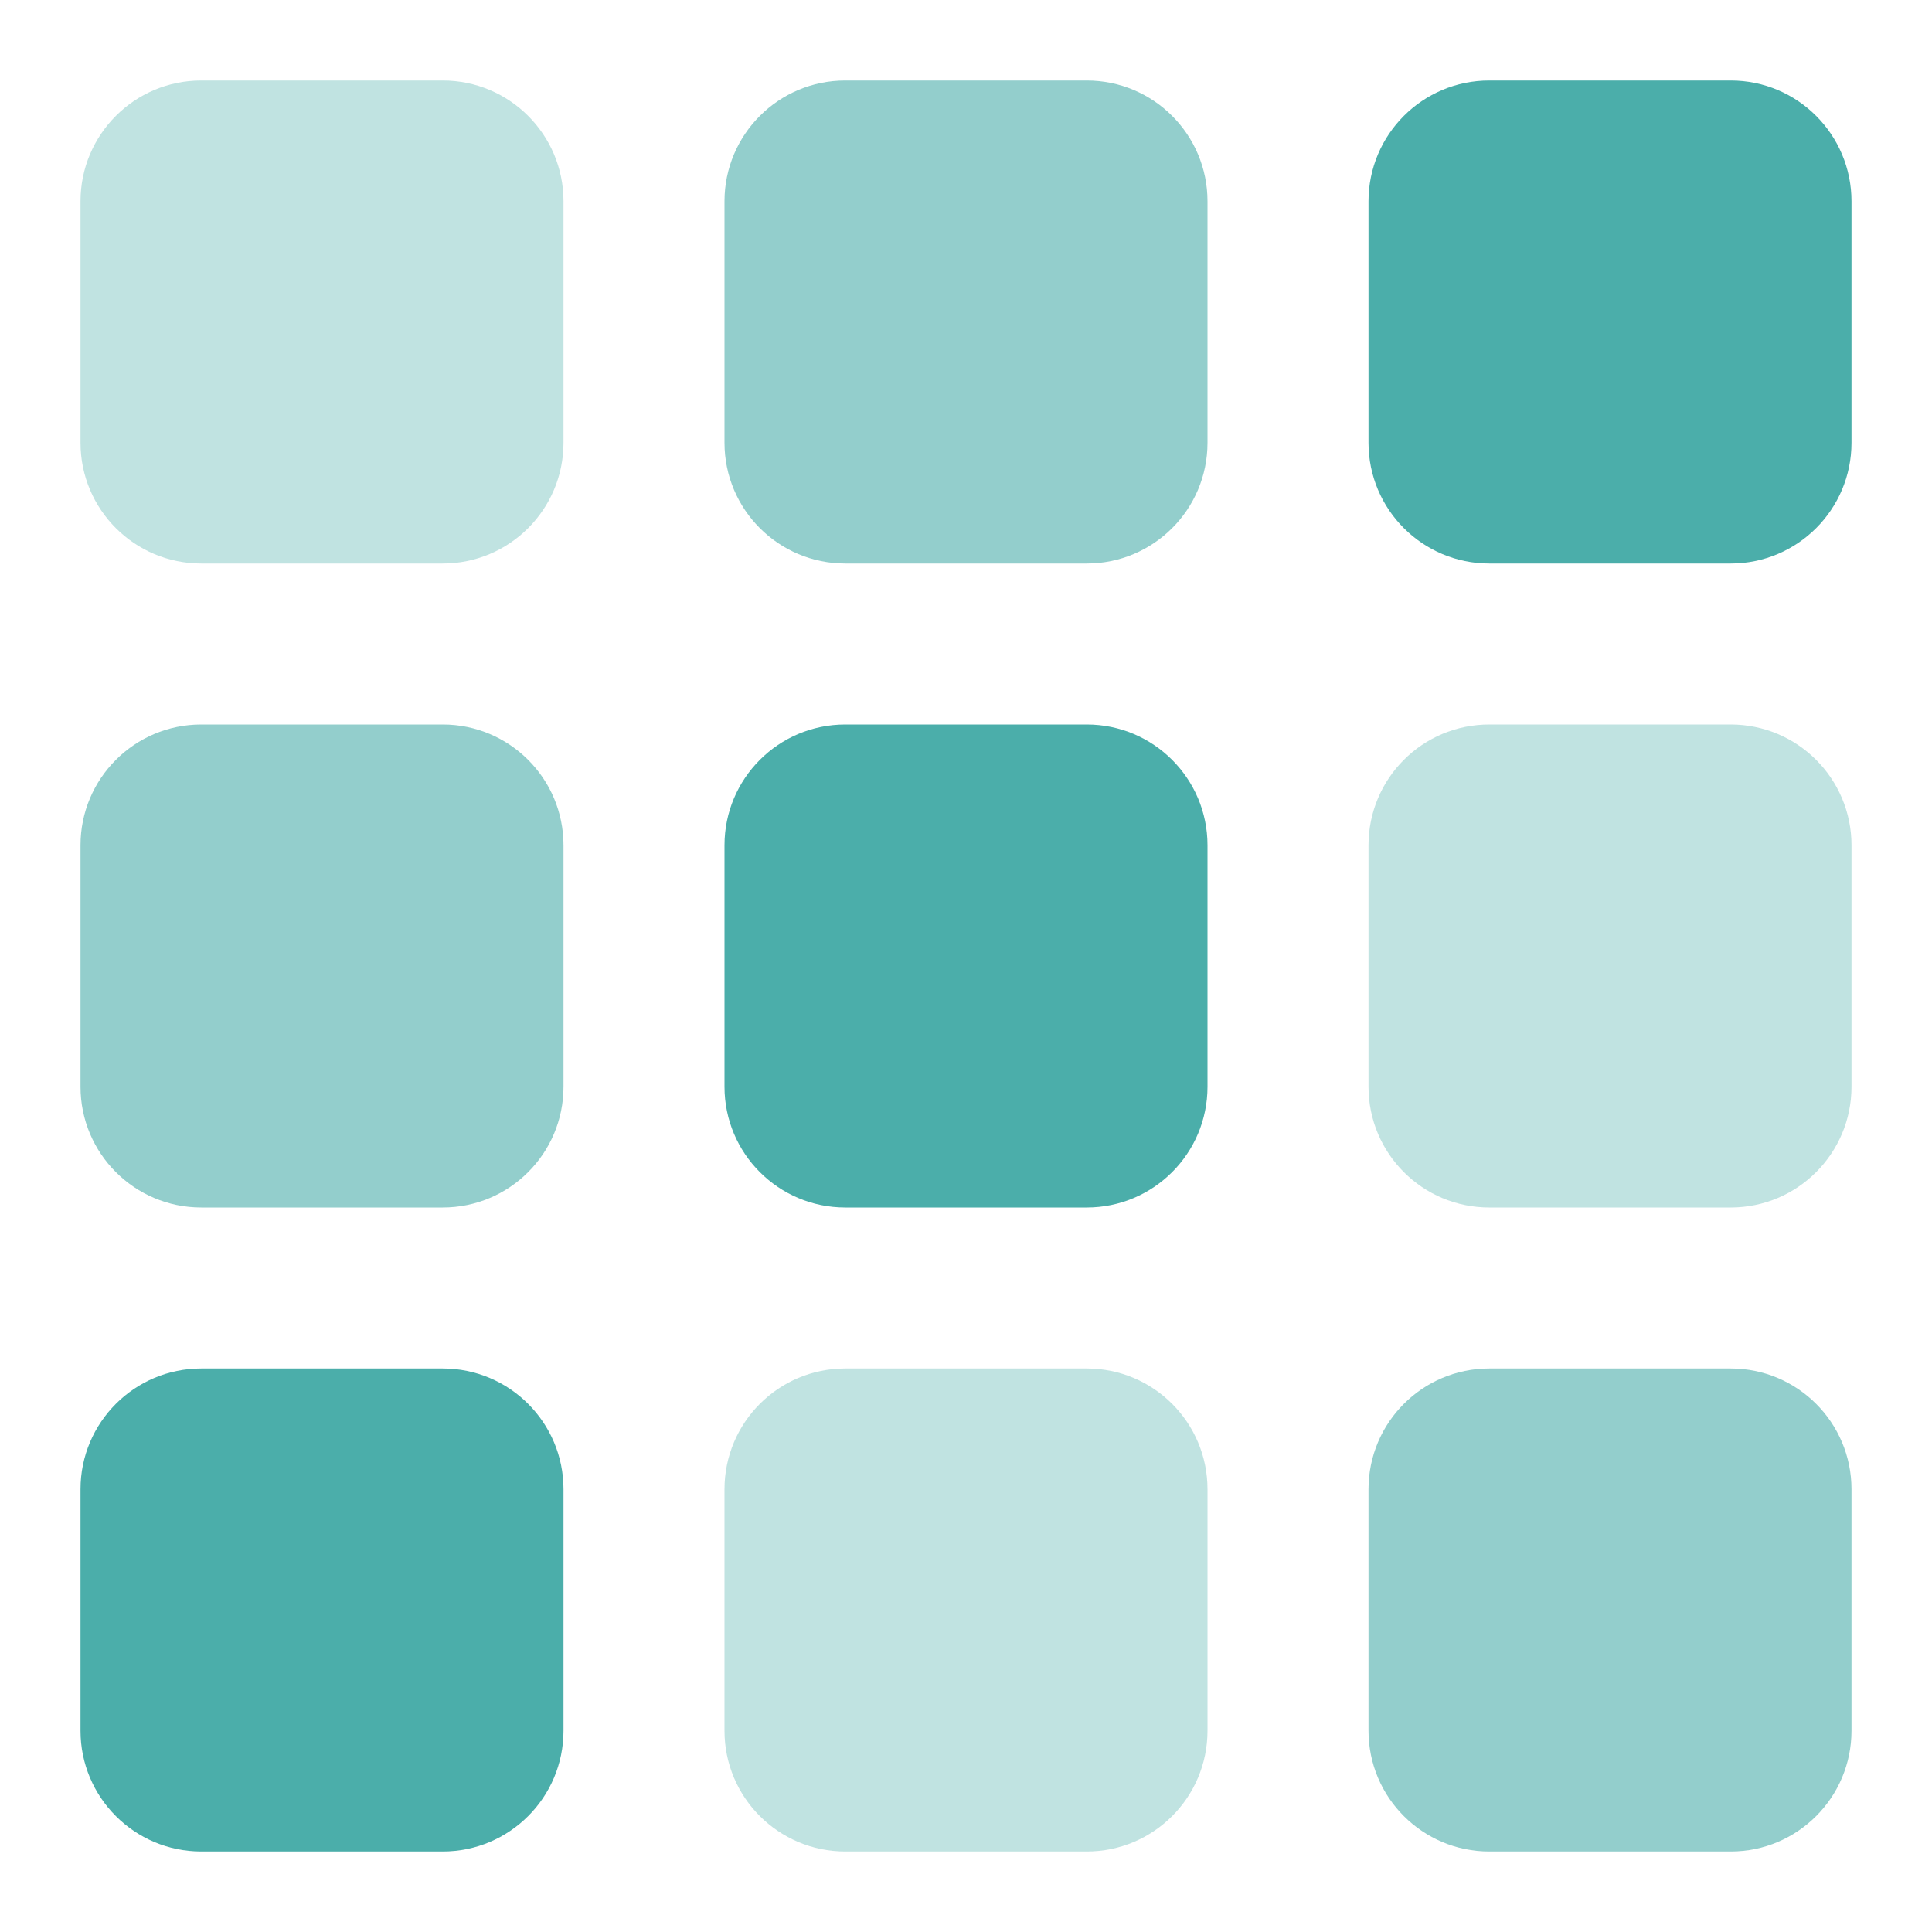
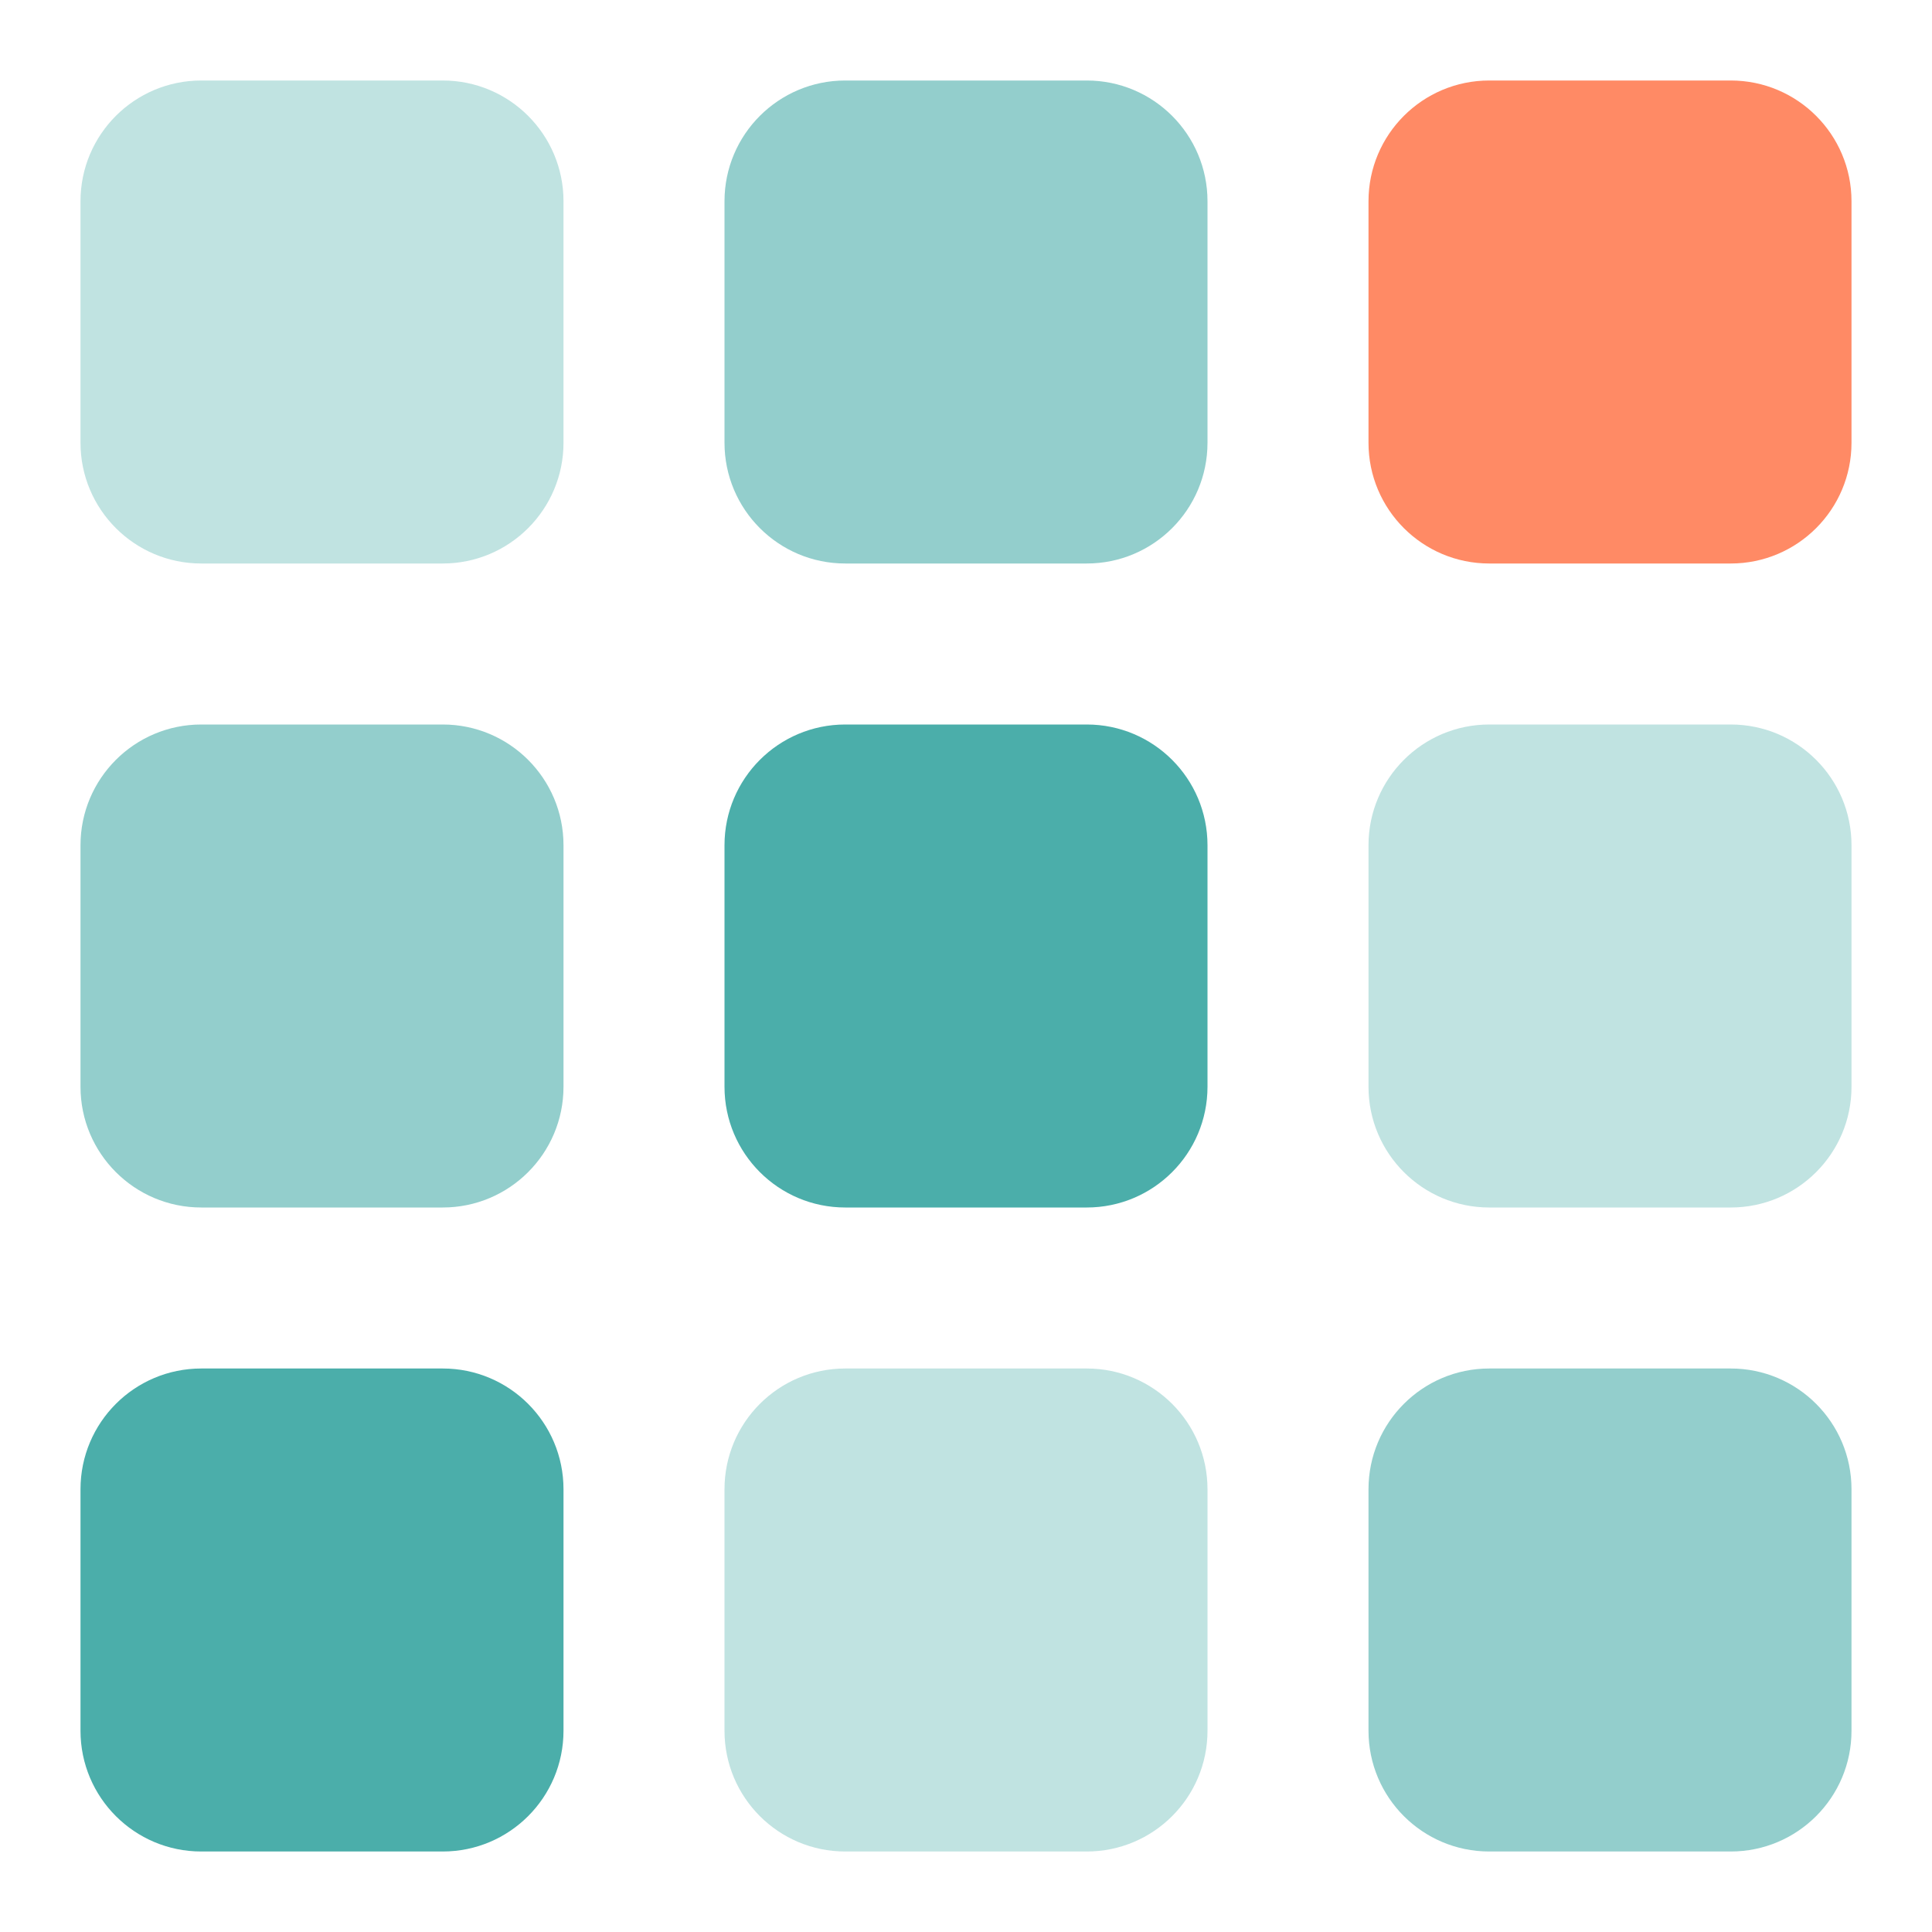
<svg xmlns="http://www.w3.org/2000/svg" viewBox="0 0 24 24">
  <rect x="1" y="1" width="6" height="6" rx="1.5" fill="#4baeaa" opacity="0.35" />
  <rect x="9" y="1" width="6" height="6" rx="1.5" fill="#4baeaa" opacity="0.6" />
-   <rect x="17" y="1" width="6" height="6" rx="1.5" fill="#4baeaa" opacity="1" />
+   <rect x="17" y="1" width="6" height="6" rx="1.5" fill="#ff8a65" opacity="1" />
  <rect x="1" y="9" width="6" height="6" rx="1.5" fill="#4baeaa" opacity="0.6" />
  <rect x="9" y="9" width="6" height="6" rx="1.5" fill="#4baeaa" opacity="1" />
  <rect x="17" y="9" width="6" height="6" rx="1.5" fill="#4baeaa" opacity="0.35" />
  <rect x="1" y="17" width="6" height="6" rx="1.5" fill="#4baeaa" opacity="1" />
  <rect x="9" y="17" width="6" height="6" rx="1.5" fill="#4baeaa" opacity="0.35" />
  <rect x="17" y="17" width="6" height="6" rx="1.5" fill="#4baeaa" opacity="0.6" />
</svg>
